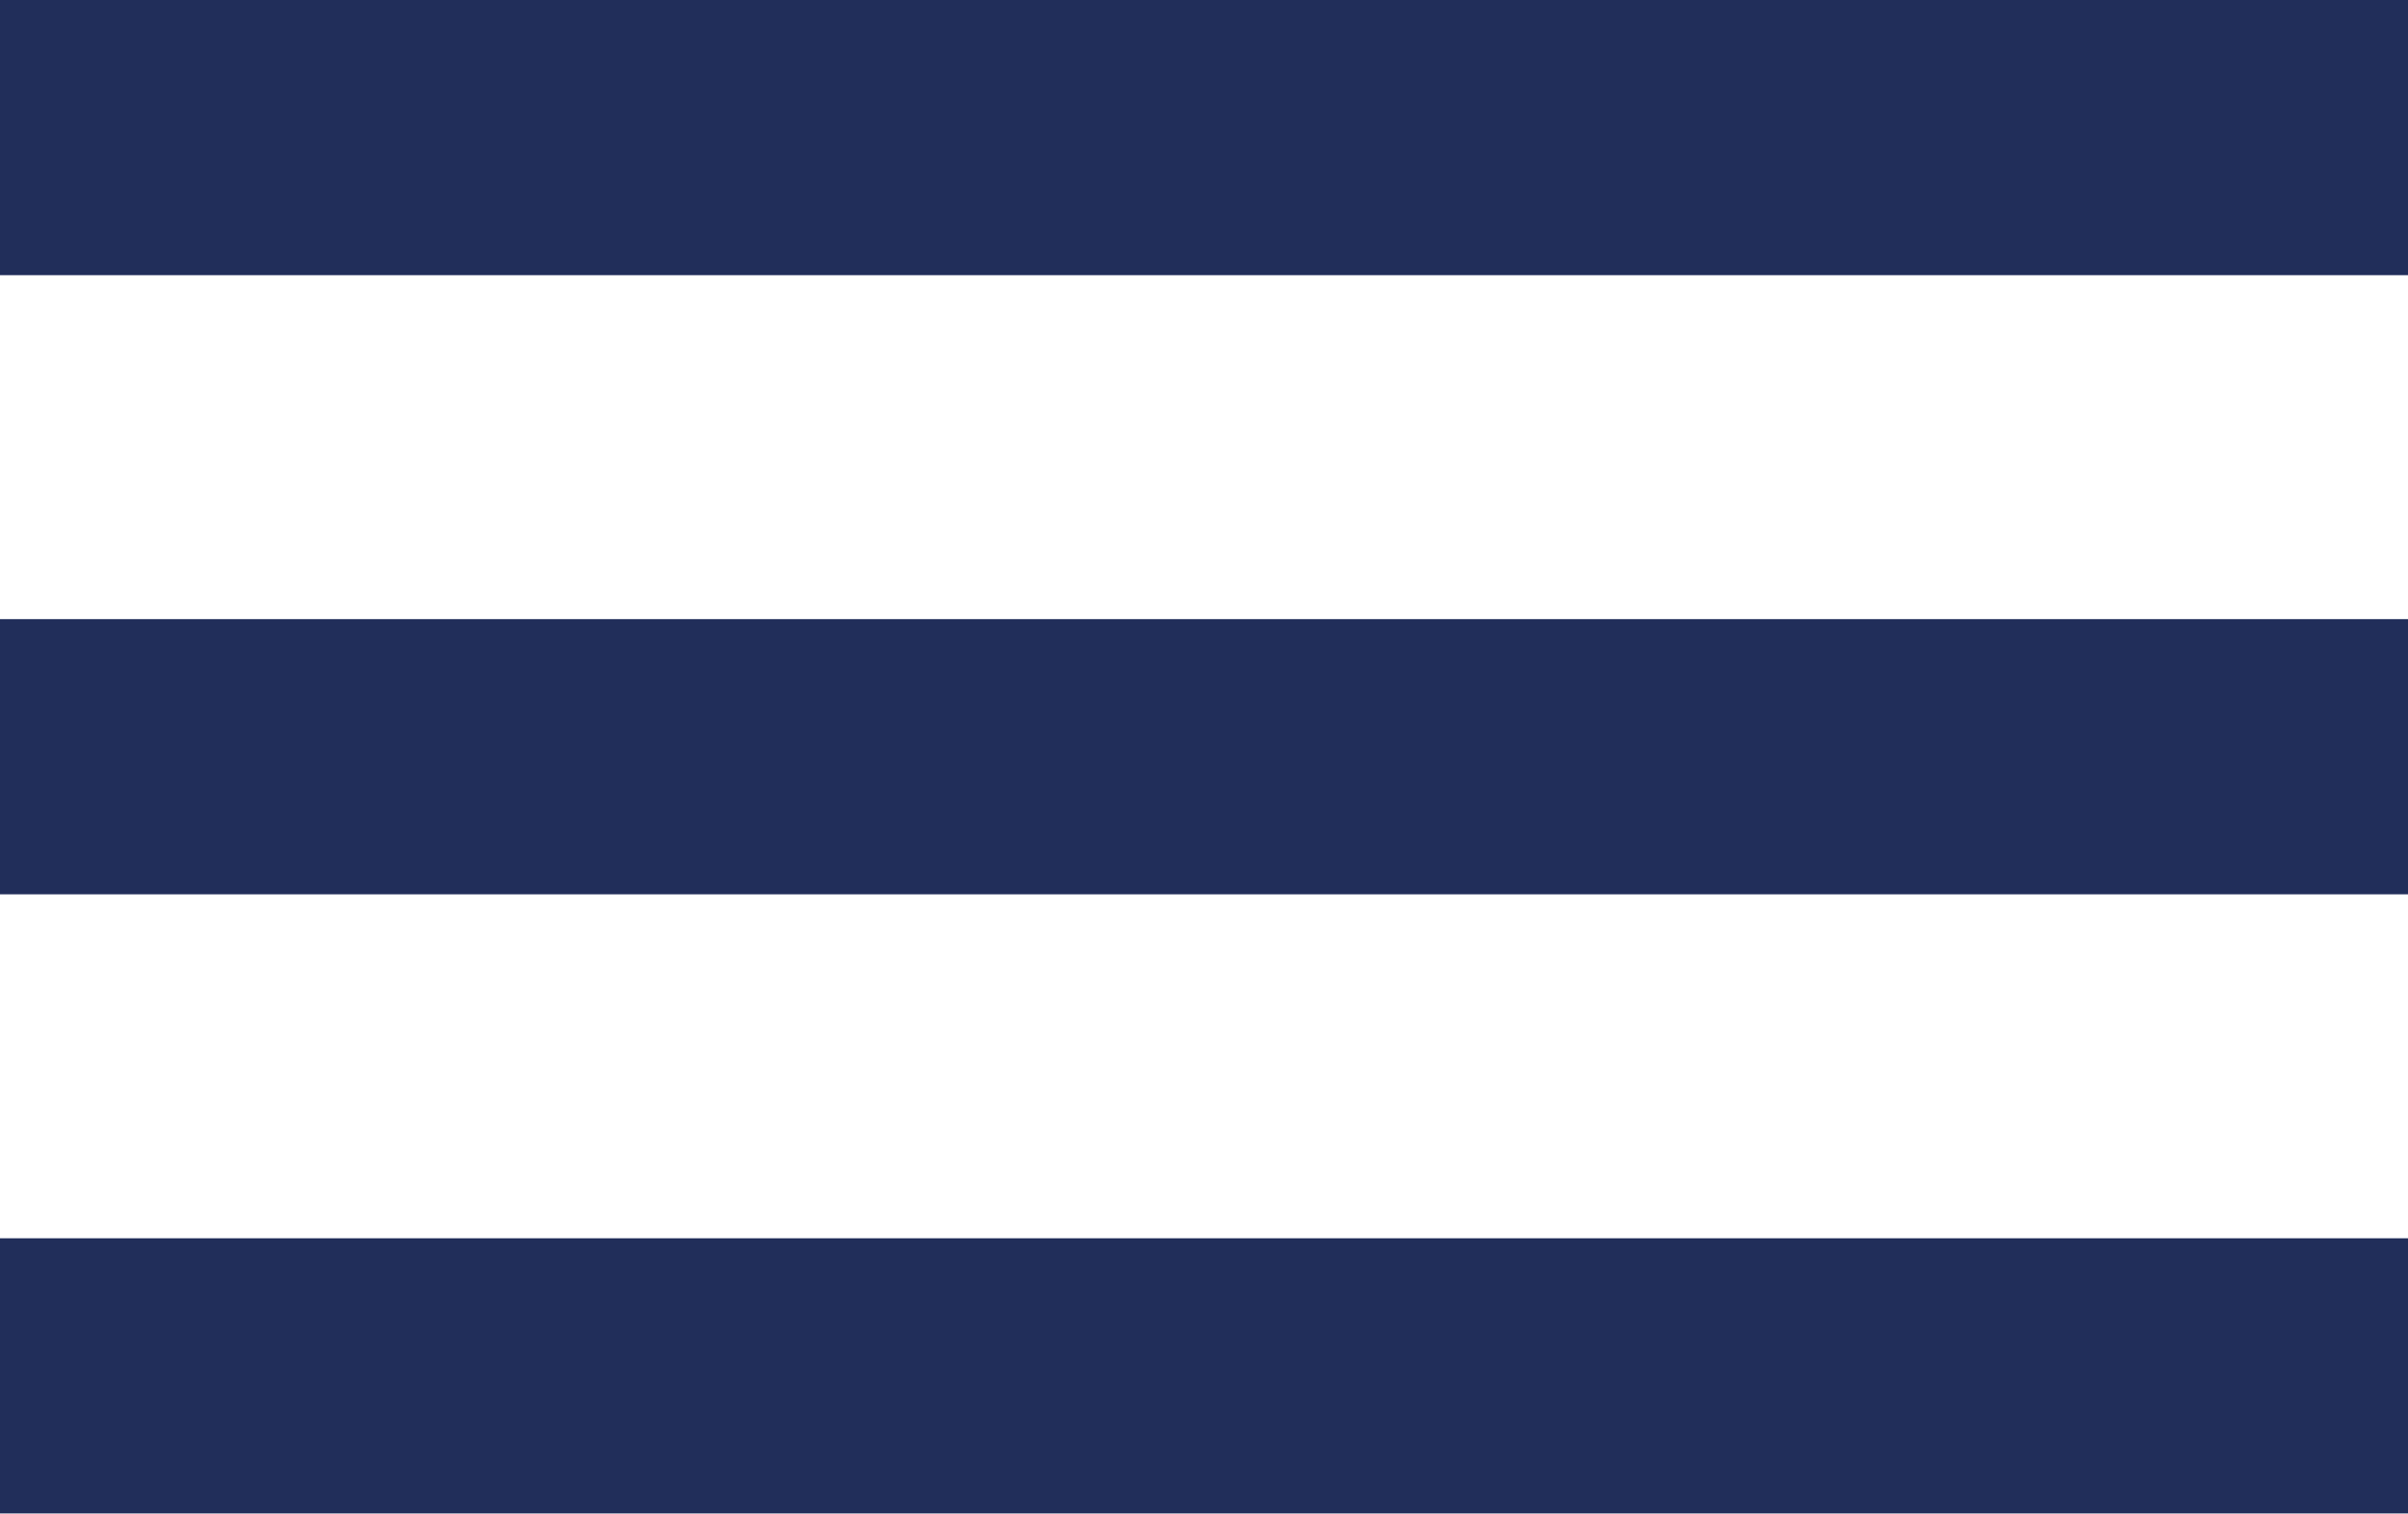
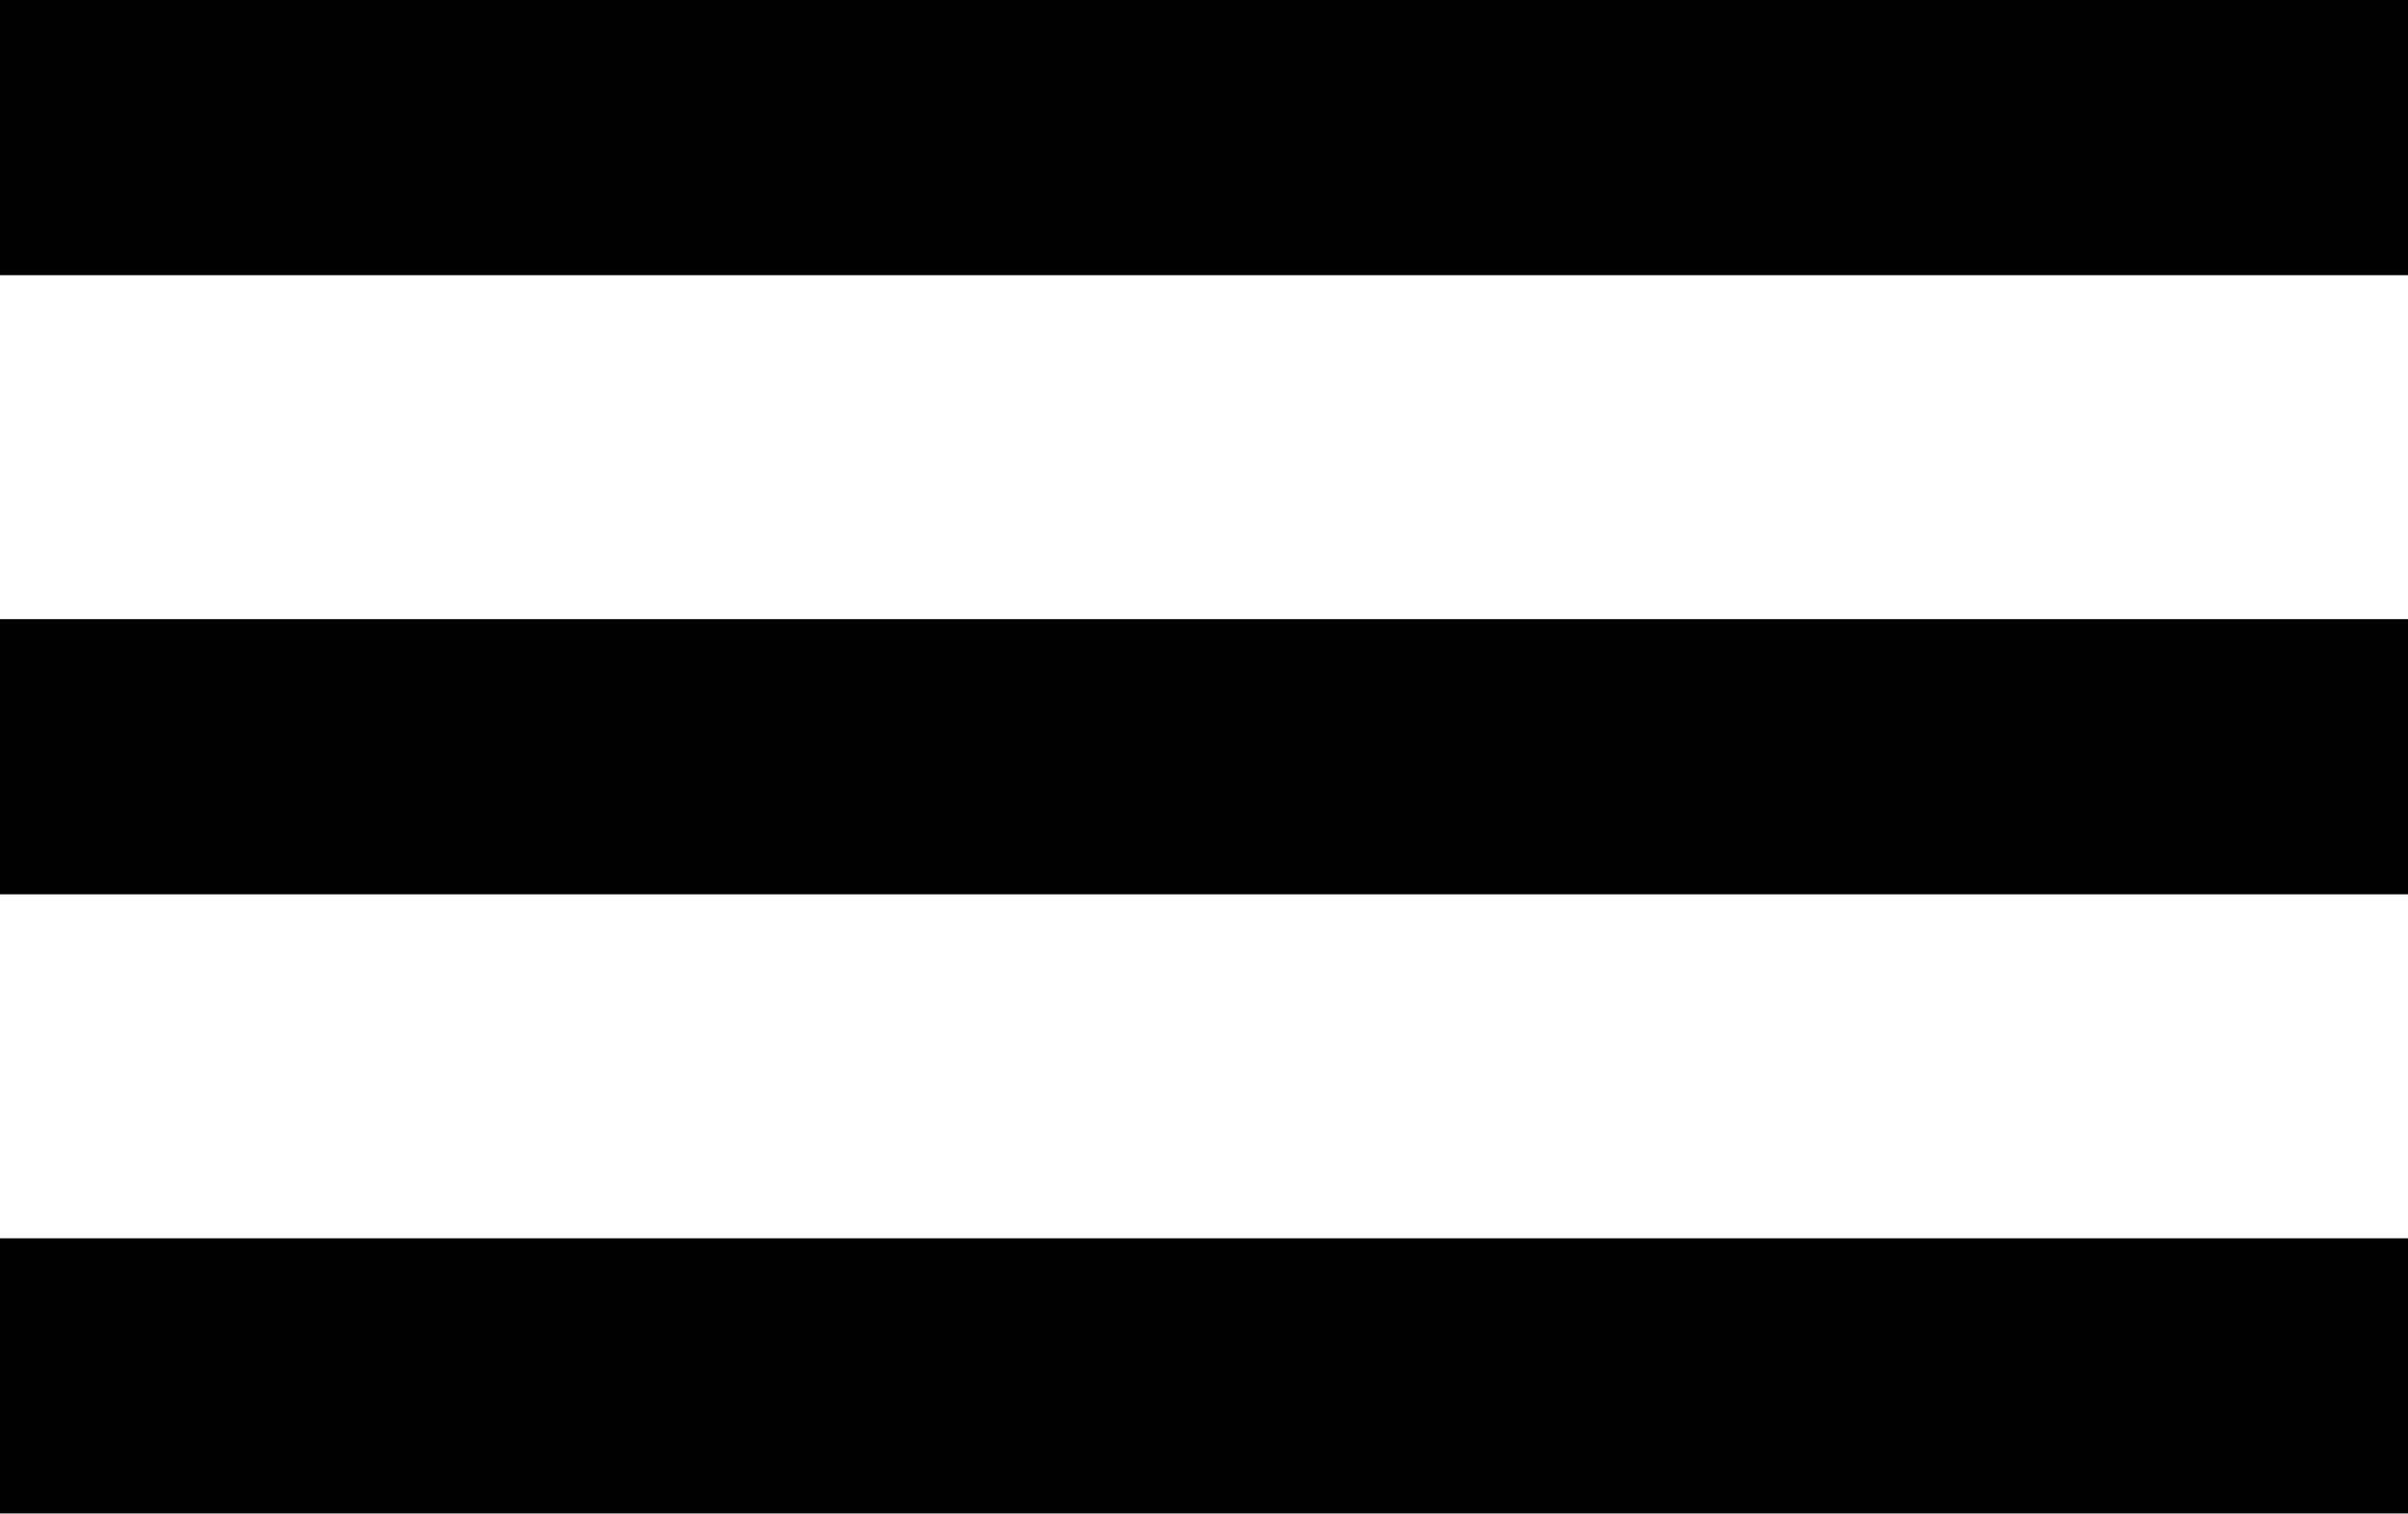
<svg xmlns="http://www.w3.org/2000/svg" width="35" height="22" viewBox="0 0 35 22" fill="none">
-   <rect width="35" height="4" fill="#212E5A" />
-   <rect y="9" width="35" height="4" fill="#212E5A" />
-   <rect y="18" width="35" height="4" fill="#212E5A" />
+   <rect width="35" height="4" fill="black" />
+   <rect y="9" width="35" height="4" fill="black" />
+   <rect y="18" width="35" height="4" fill="black" />
</svg>
